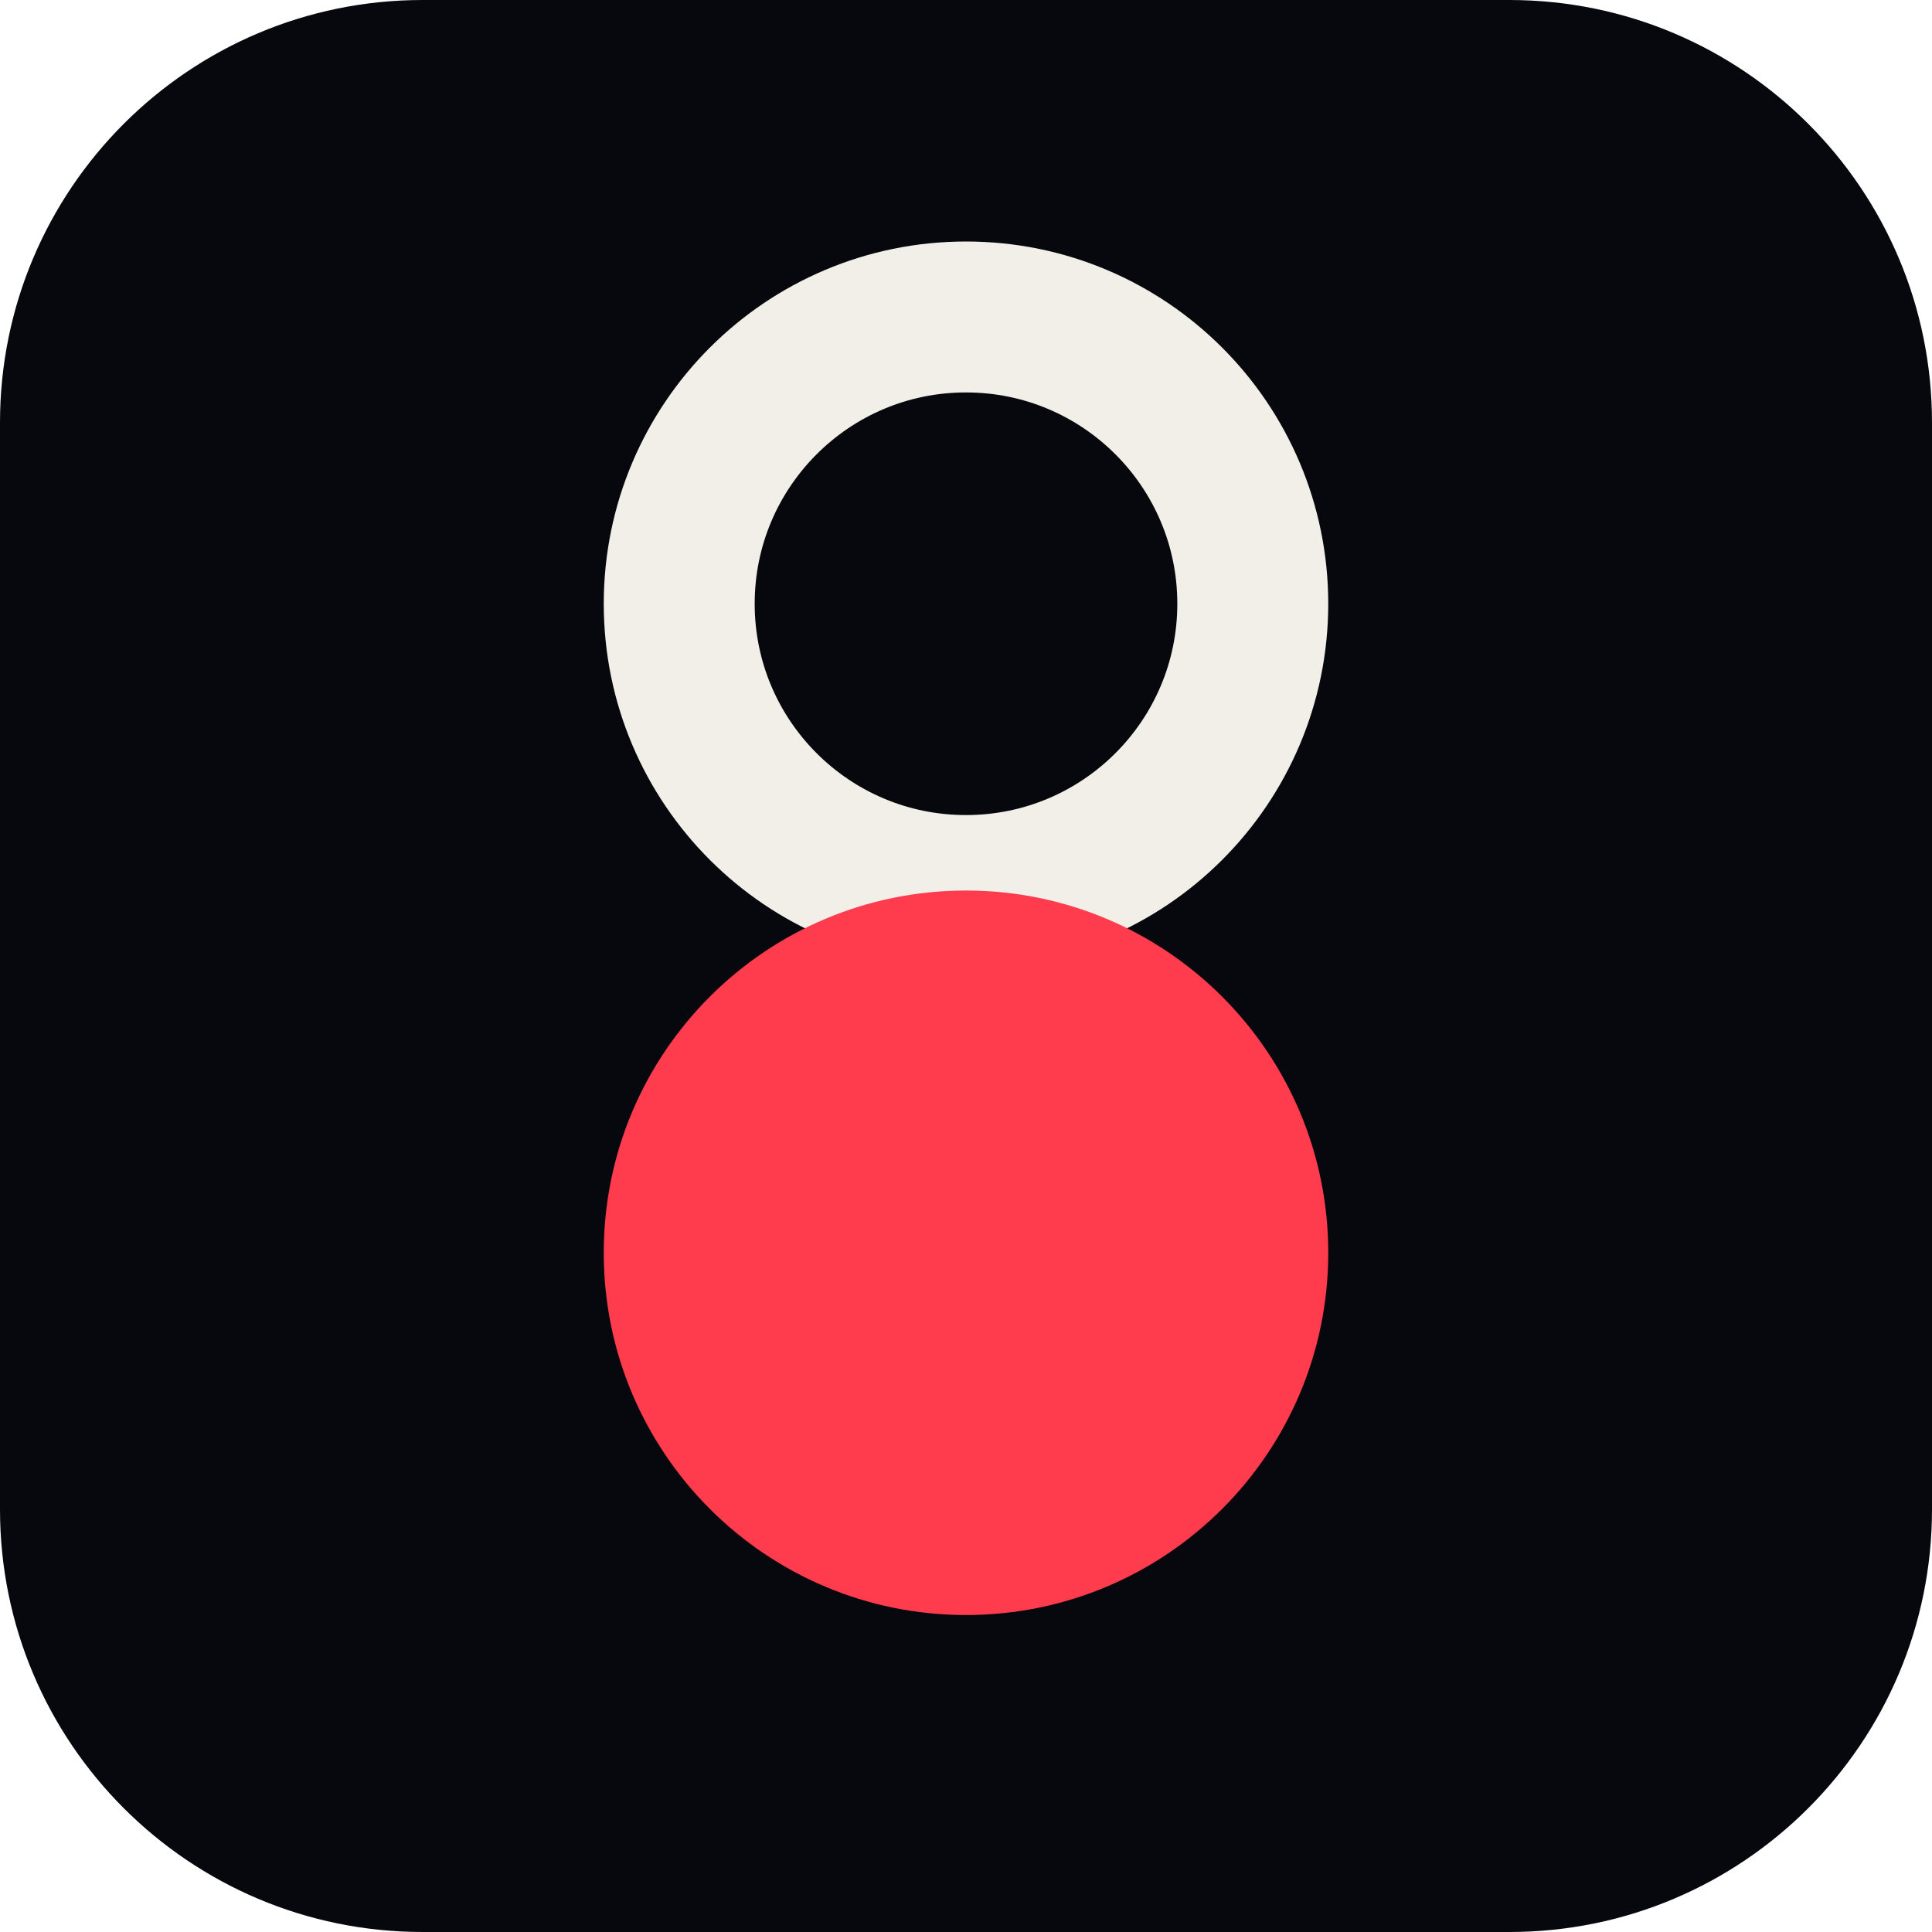
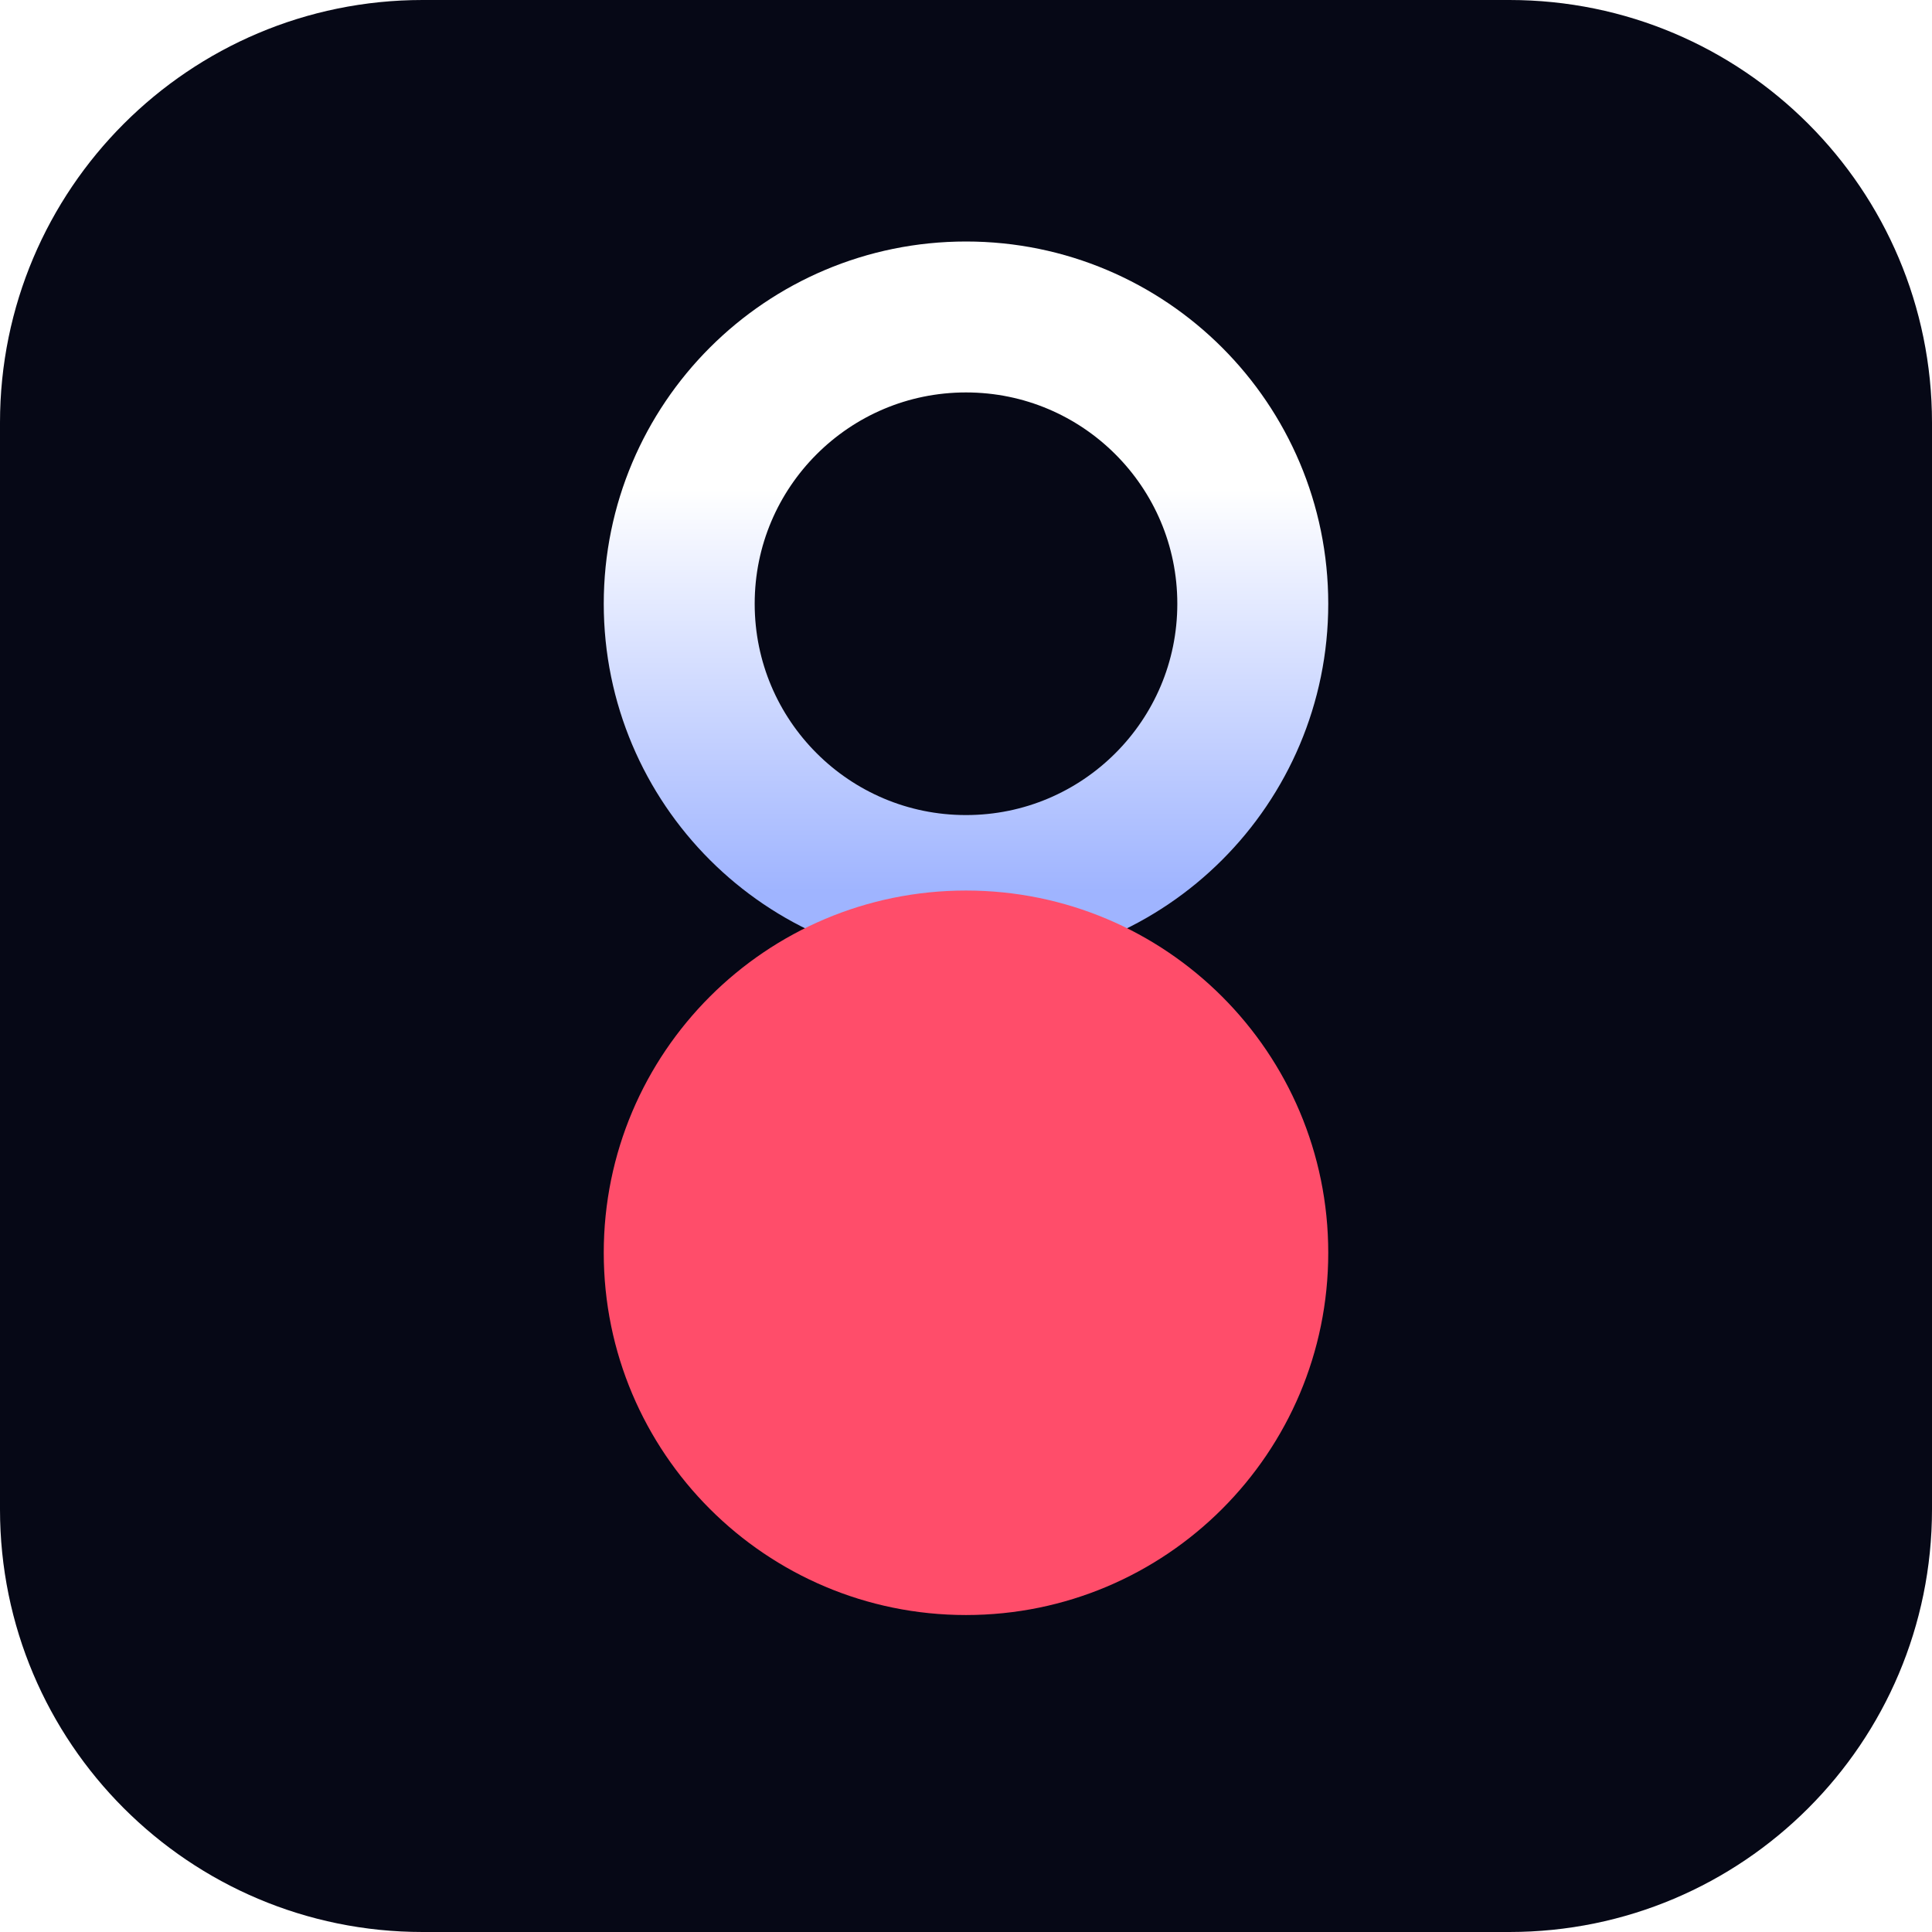
<svg xmlns="http://www.w3.org/2000/svg" viewBox="0 0 64 64">
-   <rect width="64" height="64" rx="14" fill="#07080D" />
-   <circle cx="32" cy="20" r="9.5" fill="none" stroke="#F2EFE8" stroke-width="5" />
-   <circle cx="32" cy="41.5" r="12" fill="#FF3B4E" />
+   <defs>
+     <linearGradient id="g" x1="0" y1="0" x2="0" y2="1">
+       <stop offset=".3" stop-color="#fff" />
+       <stop offset="1" stop-color="#9fb4ff" />
+     </linearGradient>
+   </defs>
+   <rect width="64" height="64" rx="14" fill="#060816" />
+   <circle cx="32" cy="20" r="9.5" fill="none" stroke="url(#g)" stroke-width="5" />
+   <circle cx="32" cy="41.5" r="12" fill="#ff4d6a" />
</svg>
